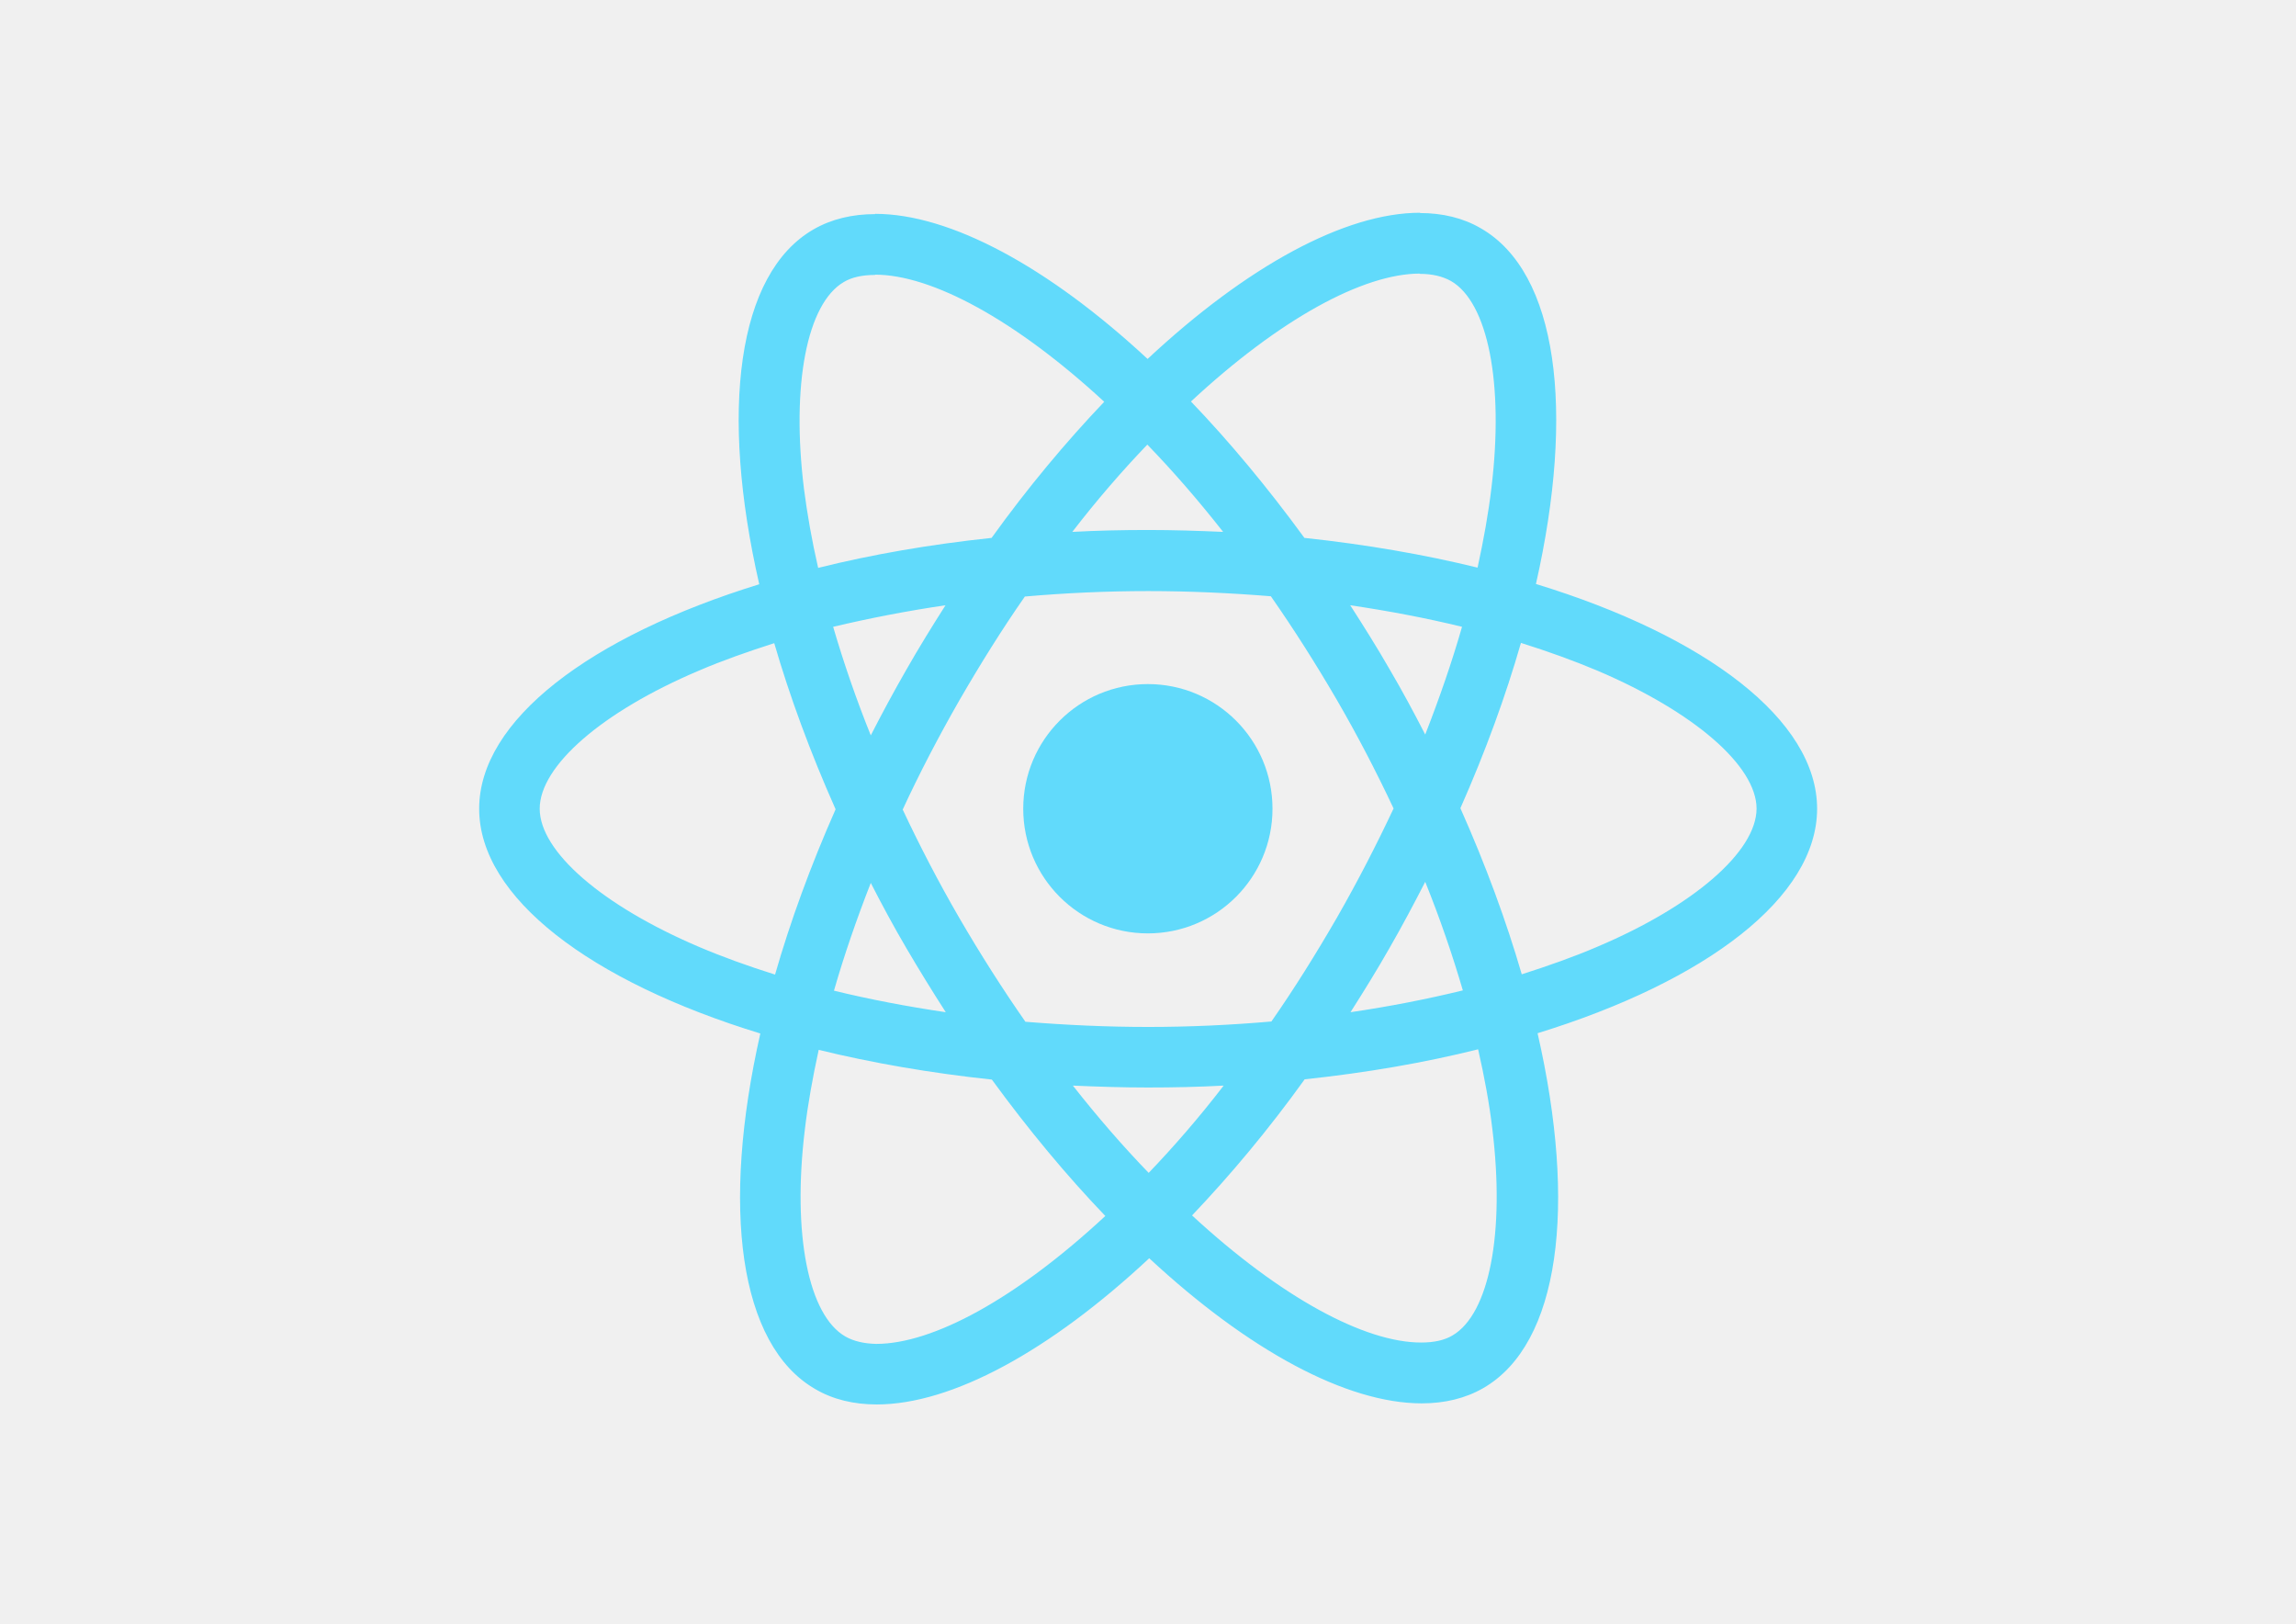
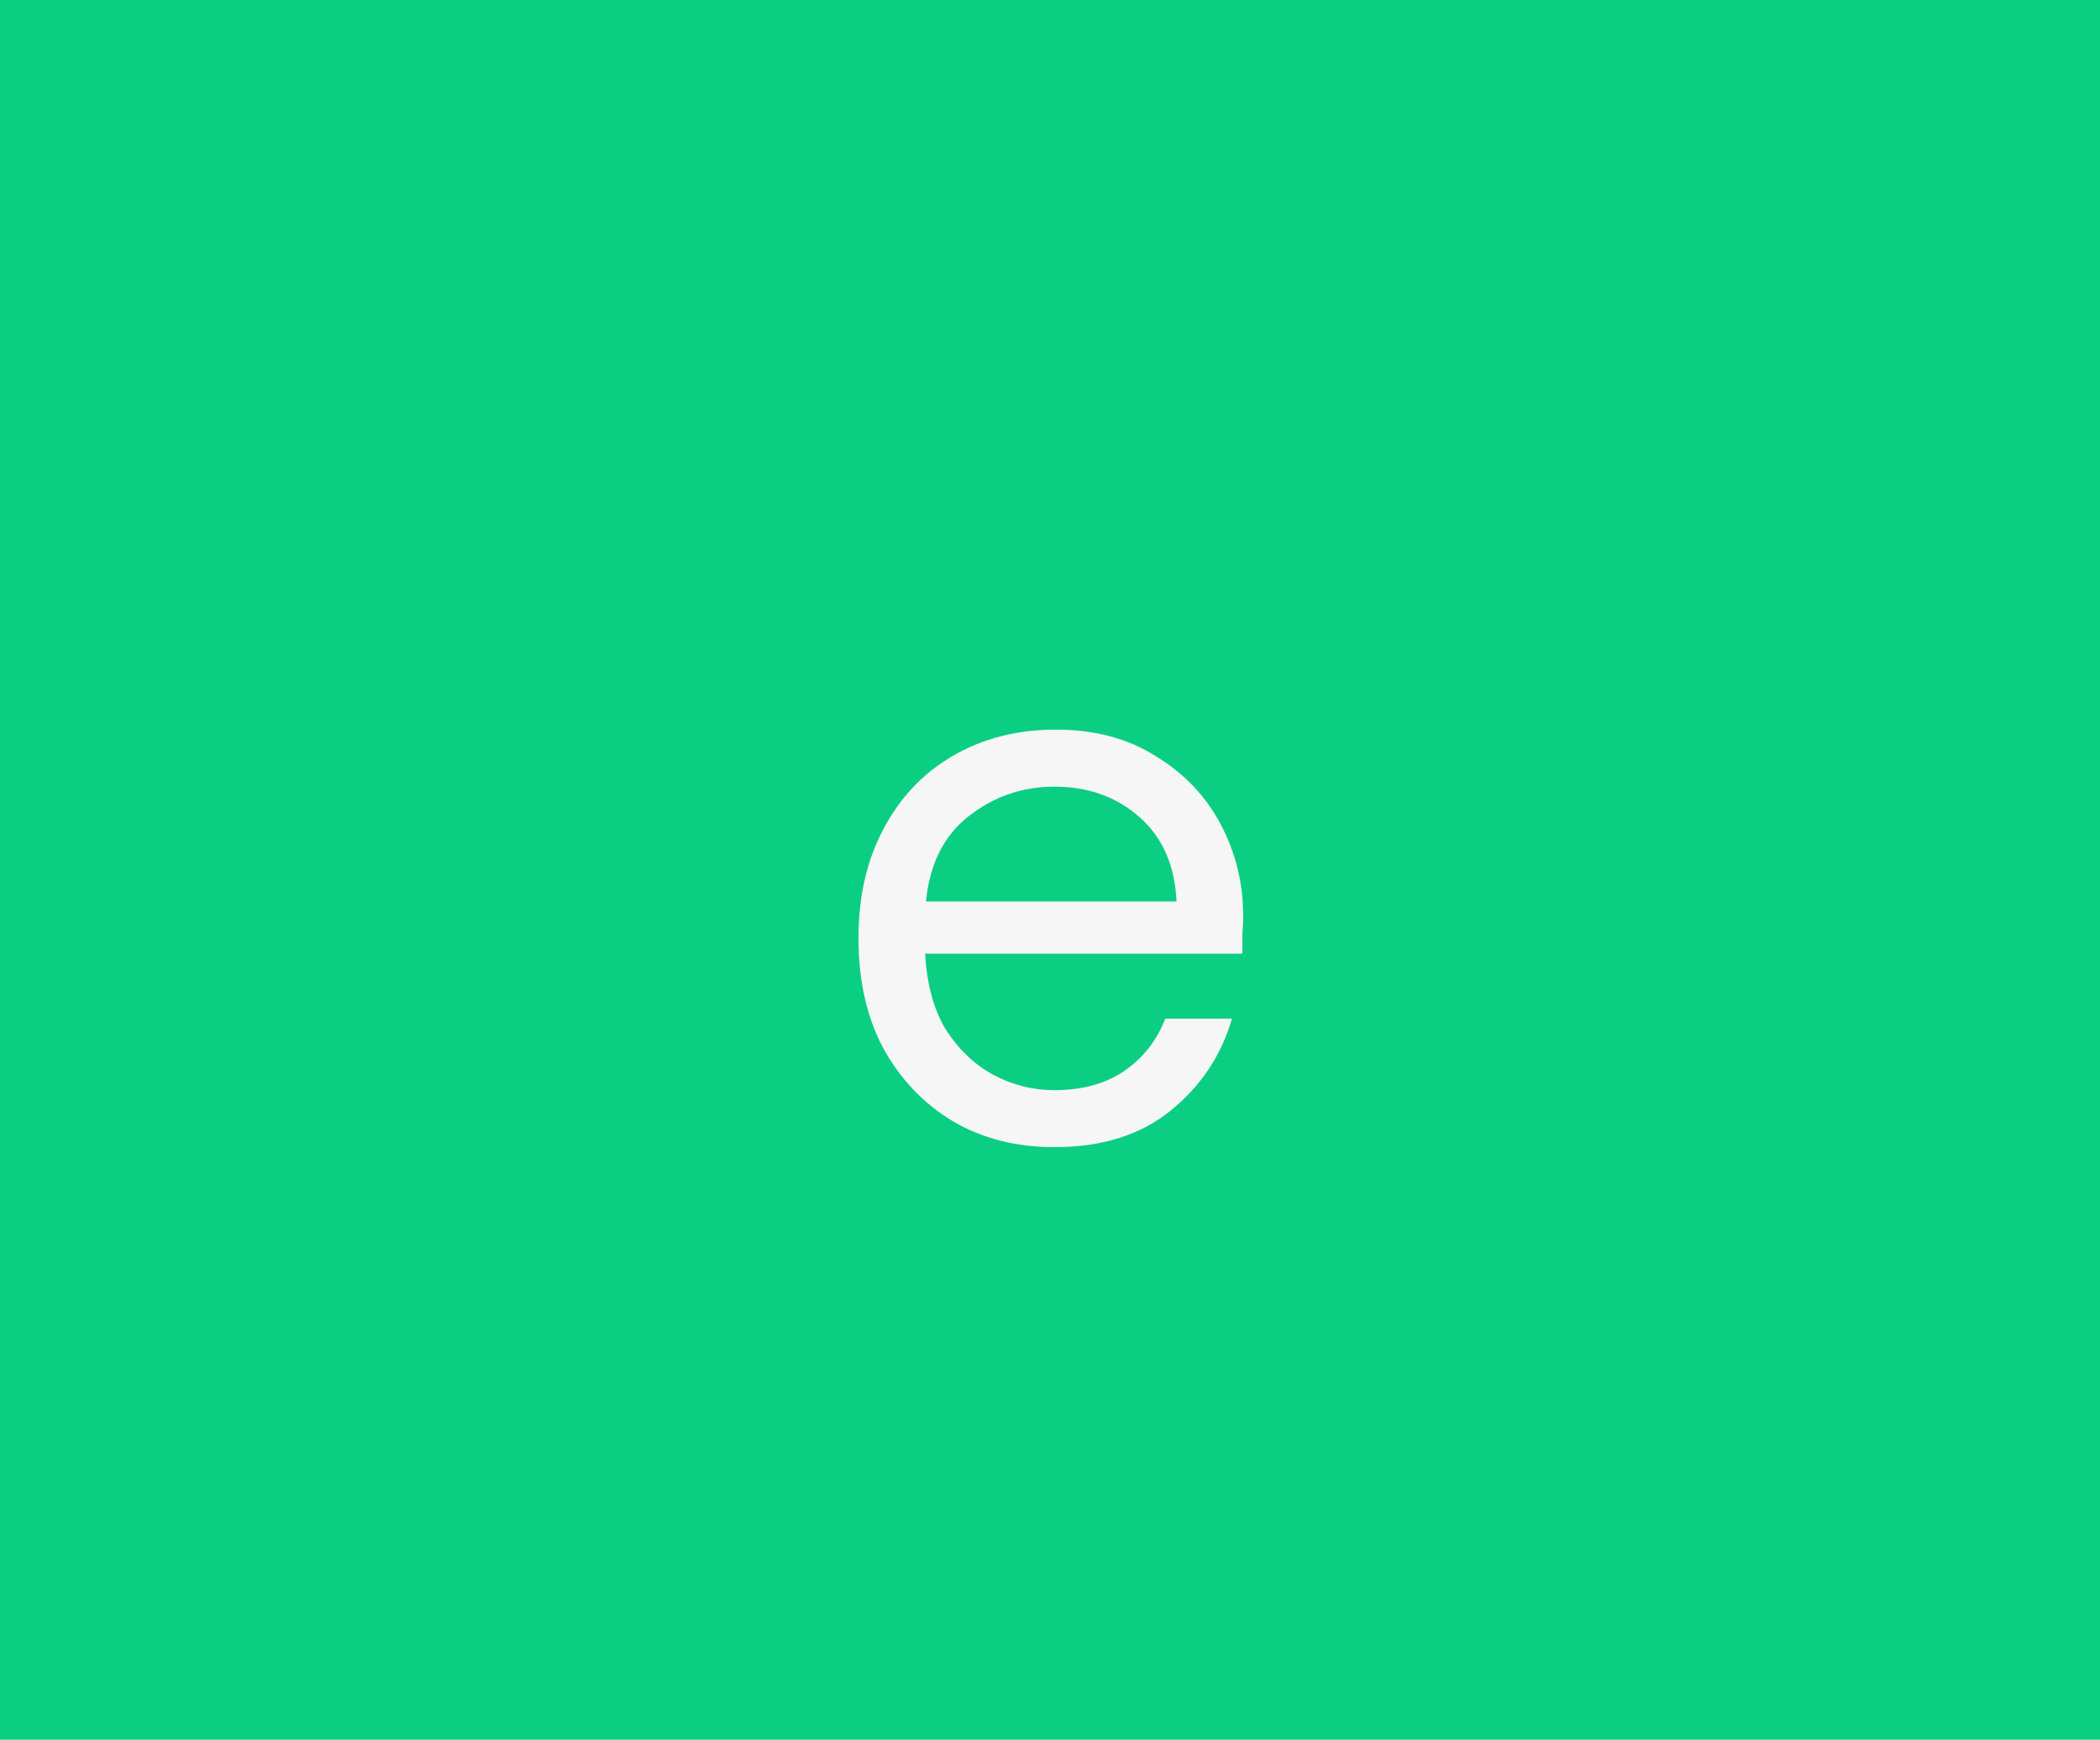
- <svg xmlns="http://www.w3.org/2000/svg" viewBox="0 0 841.9 595.3">
-   <g fill="#61DAFB">
-     <path d="M666.3 296.5c0-32.5-40.7-63.3-103.1-82.4 14.4-63.6 8-114.2-20.2-130.4-6.5-3.8-14.1-5.6-22.4-5.6v22.3c4.6 0 8.3.9 11.4 2.6 13.6 7.8 19.5 37.5 14.9 75.7-1.1 9.4-2.9 19.3-5.1 29.4-19.6-4.8-41-8.5-63.5-10.9-13.5-18.5-27.5-35.3-41.6-50 32.6-30.3 63.2-46.9 84-46.9V78c-27.5 0-63.5 19.6-99.9 53.6-36.4-33.8-72.4-53.2-99.9-53.2v22.3c20.7 0 51.4 16.5 84 46.6-14 14.7-28 31.4-41.3 49.9-22.6 2.4-44 6.1-63.6 11-2.3-10-4-19.7-5.2-29-4.7-38.2 1.1-67.9 14.6-75.8 3-1.8 6.9-2.6 11.5-2.6V78.5c-8.4 0-16 1.8-22.6 5.6-28.1 16.2-34.4 66.7-19.9 130.1-62.2 19.2-102.7 49.9-102.7 82.3 0 32.5 40.7 63.3 103.1 82.4-14.4 63.6-8 114.2 20.2 130.4 6.5 3.8 14.1 5.6 22.5 5.6 27.5 0 63.5-19.6 99.9-53.6 36.4 33.8 72.4 53.2 99.9 53.2 8.4 0 16-1.8 22.6-5.6 28.1-16.2 34.4-66.7 19.9-130.1 62-19.1 102.5-49.9 102.5-82.3zm-130.2-66.7c-3.7 12.9-8.3 26.2-13.5 39.5-4.1-8-8.4-16-13.1-24-4.6-8-9.5-15.8-14.4-23.4 14.2 2.1 27.9 4.7 41 7.9zm-45.8 106.5c-7.8 13.5-15.8 26.3-24.1 38.2-14.9 1.3-30 2-45.2 2-15.1 0-30.2-.7-45-1.9-8.3-11.9-16.4-24.6-24.2-38-7.6-13.1-14.5-26.4-20.8-39.8 6.2-13.4 13.2-26.8 20.7-39.9 7.8-13.5 15.8-26.3 24.1-38.2 14.9-1.3 30-2 45.2-2 15.1 0 30.2.7 45 1.9 8.3 11.9 16.4 24.6 24.2 38 7.6 13.1 14.5 26.4 20.8 39.8-6.3 13.4-13.2 26.8-20.7 39.9zm32.3-13c5.4 13.4 10 26.8 13.8 39.8-13.1 3.2-26.9 5.9-41.2 8 4.9-7.7 9.8-15.6 14.4-23.7 4.6-8 8.9-16.1 13-24.1zM421.2 430c-9.3-9.6-18.6-20.3-27.8-32 9 .4 18.2.7 27.5.7 9.4 0 18.7-.2 27.8-.7-9 11.7-18.3 22.4-27.5 32zm-74.4-58.9c-14.2-2.1-27.9-4.7-41-7.9 3.7-12.9 8.3-26.2 13.5-39.5 4.1 8 8.4 16 13.1 24 4.7 8 9.5 15.8 14.4 23.4zM420.7 163c9.3 9.6 18.6 20.3 27.8 32-9-.4-18.2-.7-27.5-.7-9.4 0-18.7.2-27.8.7 9-11.7 18.3-22.4 27.5-32zm-74 58.9c-4.9 7.7-9.8 15.6-14.4 23.7-4.6 8-8.9 16-13 24-5.4-13.4-10-26.8-13.8-39.8 13.1-3.1 26.9-5.8 41.2-7.9zm-90.5 125.2c-35.4-15.1-58.3-34.9-58.3-50.6 0-15.7 22.9-35.6 58.3-50.6 8.6-3.7 18-7 27.7-10.1 5.7 19.6 13.2 40 22.5 60.9-9.2 20.8-16.6 41.1-22.2 60.6-9.9-3.1-19.3-6.5-28-10.2zM310 490c-13.6-7.8-19.5-37.5-14.9-75.7 1.1-9.4 2.9-19.3 5.1-29.4 19.6 4.8 41 8.5 63.5 10.9 13.5 18.5 27.5 35.3 41.6 50-32.6 30.3-63.2 46.9-84 46.9-4.5-.1-8.3-1-11.3-2.7zm237.2-76.2c4.7 38.2-1.1 67.9-14.6 75.8-3 1.8-6.9 2.6-11.5 2.6-20.7 0-51.4-16.5-84-46.6 14-14.7 28-31.4 41.3-49.9 22.6-2.4 44-6.1 63.6-11 2.3 10.1 4.1 19.8 5.2 29.1zm38.5-66.7c-8.6 3.7-18 7-27.7 10.1-5.7-19.6-13.2-40-22.5-60.9 9.2-20.8 16.6-41.1 22.2-60.6 9.9 3.1 19.3 6.5 28.1 10.2 35.4 15.1 58.3 34.9 58.3 50.6-.1 15.7-23 35.6-58.4 50.6zM320.8 78.4z" />
-     <circle cx="420.9" cy="296.5" r="45.7" />
-     <path d="M520.5 78.1z" />
-   </g>
+ <svg xmlns="http://www.w3.org/2000/svg" width="251" height="208" viewBox="0 0 251 208" fill="none">
+   <rect width="251" height="208" fill="white" />
+   <rect width="251" height="208" fill="#0ACF83" />
+   <path d="M126.032 137.152C121.488 137.152 117.456 136.128 113.936 134.08C110.416 131.968 107.632 129.056 105.584 125.344C103.6 121.632 102.608 117.248 102.608 112.192C102.608 107.2 103.6 102.848 105.584 99.136C107.568 95.36 110.32 92.448 113.84 90.4C117.424 88.288 121.552 87.232 126.224 87.232C130.832 87.232 134.8 88.288 138.128 90.4C141.52 92.448 144.112 95.168 145.904 98.56C147.696 101.952 148.592 105.6 148.592 109.504C148.592 110.208 148.56 110.912 148.496 111.616C148.496 112.32 148.496 113.12 148.496 114.016H110.576C110.768 117.664 111.6 120.704 113.072 123.136C114.608 125.504 116.496 127.296 118.736 128.512C121.04 129.728 123.472 130.336 126.032 130.336C129.36 130.336 132.144 129.568 134.384 128.032C136.624 126.496 138.256 124.416 139.28 121.792H147.248C145.968 126.208 143.504 129.888 139.856 132.832C136.272 135.712 131.664 137.152 126.032 137.152ZM126.032 94.048C122.192 94.048 118.768 95.232 115.76 97.6C112.816 99.904 111.12 103.296 110.672 107.776H140.624C140.432 103.488 138.96 100.128 136.208 97.696C133.456 95.264 130.064 94.048 126.032 94.048Z" fill="#F6F6F6" />
</svg>
